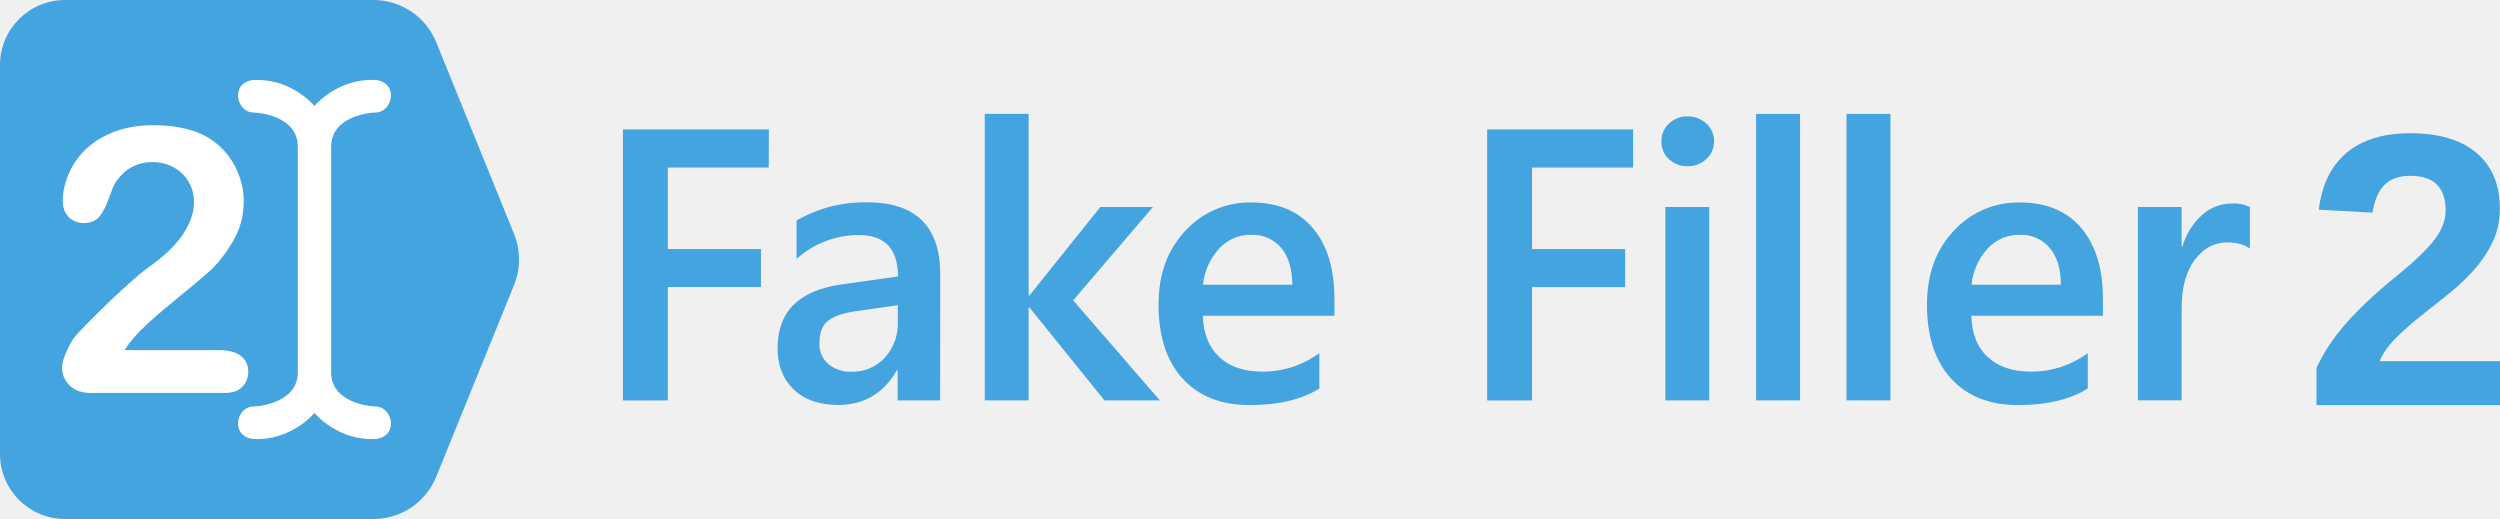
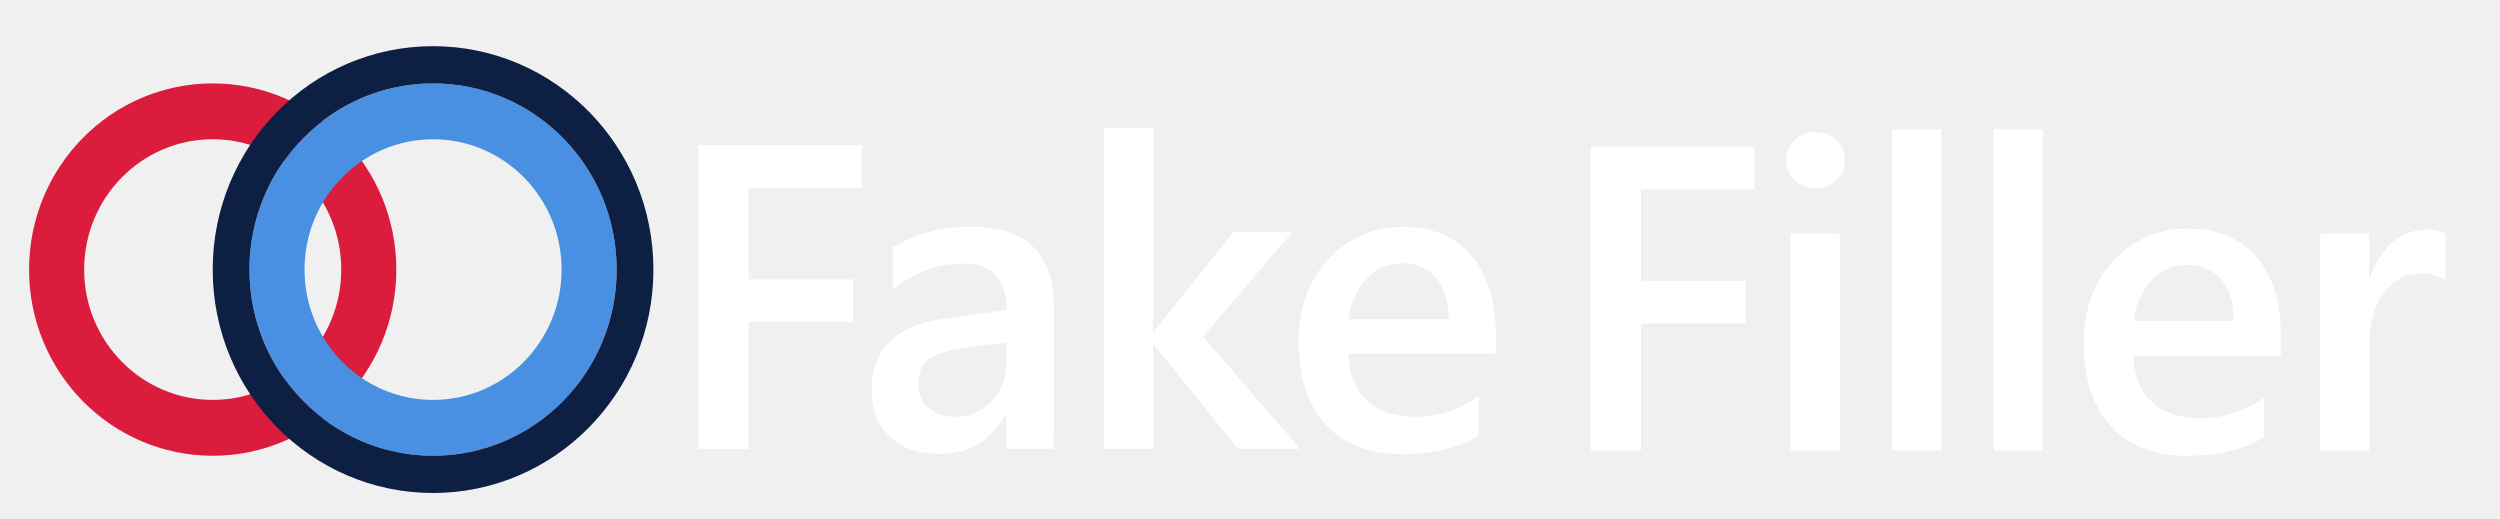
- <svg xmlns="http://www.w3.org/2000/svg" id="Light" viewBox="0 0 712.928 148" version="1.1" width="712.928" height="148">
+ <svg xmlns="http://www.w3.org/2000/svg" id="Light" viewBox="0 0 636 132" version="1.1" width="712.928" height="148">
  <defs id="defs2411">
    <style id="style2409">.cls-1{fill:#44a4e0;}</style>
    <style id="style459">.cls-1{fill:#44a4e0;}</style>
+     <circle id="path-1" cx="22" cy="14" r="10" />
  </defs>
-   <path class="cls-1" d="m 219.22,47.78 h -28.78 v 23.25 H 217 v 10.84 h -26.56 v 32.33 h -12.8 V 36.9 h 41.62 z" id="path2413" style="fill:#44a4e0" />
-   <path class="cls-1" d="m 268.09,114.18 h -12.1 v -8.62 h -0.21 q -5.7,9.91 -16.73,9.92 -8.12,0 -12.71,-4.42 -4.59,-4.42 -4.6,-11.7 0,-15.63 18,-18.21 l 16.34,-2.32 q 0,-11.8 -11.18,-11.8 a 26.51,26.51 0 0 0 -17.74,6.79 v -10.94 a 38.6,38.6 0 0 1 20.11,-5.18 q 20.85,0 20.86,20.59 z m -12.05,-27.15 -11.6,1.66 q -5.37,0.7 -8.09,2.61 -2.72,1.91 -2.67,6.73 a 7.36,7.36 0 0 0 2.5,5.74 9.66,9.66 0 0 0 6.69,2.23 12.36,12.36 0 0 0 9.44,-4 14.27,14.27 0 0 0 3.73,-10.11 z" id="path2415" style="fill:#44a4e0" />
-   <path class="cls-1" d="m 330.77,114.18 h -15.81 l -21.4,-26.51 h -0.22 V 114.18 H 280.82 V 32.48 h 12.52 v 51.79 h 0.22 l 20.22,-25.24 h 15 l -22.75,26.62 z" id="path2417" style="fill:#44a4e0" />
-   <path class="cls-1" d="m 380.54,90.03 h -37.53 c 0.15,5.1 1.71,9 4.71,11.8 3,2.8 7.1,4.15 12.34,4.15 a 27.18,27.18 0 0 0 16.18,-5.28 v 10.08 q -7.53,4.74 -19.89,4.74 -12.15,0 -19.06,-7.52 -6.91,-7.52 -6.91,-21.15 0,-12.89 7.61,-21 a 24.87,24.87 0 0 1 18.89,-8.11 q 11.3,0 17.48,7.28 6.18,7.28 6.18,20.21 z m -12,-8.84 q -0.06,-6.75 -3.17,-10.49 a 10.62,10.62 0 0 0 -8.61,-3.74 12.1,12.1 0 0 0 -9.11,3.93 18.08,18.08 0 0 0 -4.6,10.3 z" id="path2419" style="fill:#44a4e0" />
-   <path class="cls-1" d="m 465.71,47.78 h -28.82 v 23.25 h 26.55 v 10.84 H 436.89 V 114.2 H 424.1 V 36.9 h 41.61 z" id="path2421" style="fill:#44a4e0" />
-   <path class="cls-1" d="m 481.21,47.41 a 7.49,7.49 0 0 1 -5.24,-2 6.54,6.54 0 0 1 -2.18,-5.06 6.7,6.7 0 0 1 2.18,-5.12 7.36,7.36 0 0 1 5.24,-2.05 7.61,7.61 0 0 1 5.38,2.05 6.68,6.68 0 0 1 2.2,5.12 6.58,6.58 0 0 1 -2.2,5 7.55,7.55 0 0 1 -5.38,2.06 z m 6.23,66.77 H 474.92 V 59.03 h 12.52 z" id="path2423" style="fill:#44a4e0" />
-   <path class="cls-1" d="M 513.32,114.18 H 500.79 V 32.48 h 12.53 z" id="path2425" style="fill:#44a4e0" />
-   <path class="cls-1" d="M 539.1,114.18 H 526.57 V 32.48 h 12.53 z" id="path2427" style="fill:#44a4e0" />
-   <path class="cls-1" d="m 599.69,90.03 h -37.53 q 0.21,7.65 4.7,11.8 4.49,4.15 12.34,4.15 a 27.16,27.16 0 0 0 16.18,-5.28 v 10.08 q -7.53,4.74 -19.89,4.74 -12.15,0 -19.06,-7.52 -6.91,-7.52 -6.91,-21.15 0,-12.89 7.61,-21 a 24.88,24.88 0 0 1 18.9,-8.11 q 11.28,0 17.47,7.28 6.19,7.28 6.19,20.21 z m -12,-8.84 q 0,-6.75 -3.17,-10.49 a 10.61,10.61 0 0 0 -8.6,-3.74 12.1,12.1 0 0 0 -9.12,3.93 18,18 0 0 0 -4.59,10.3 z" id="path2429" style="fill:#44a4e0" />
-   <path class="cls-1" d="m 641.6,70.91 q -2.25,-1.78 -6.5,-1.78 -5.55,0 -9.25,5 -3.7,5 -3.71,13.64 V 114.17 H 609.66 V 59.03 h 12.48 v 11.34 h 0.21 a 19.2,19.2 0 0 1 5.62,-9.08 12.65,12.65 0 0 1 8.47,-3.26 10.5,10.5 0 0 1 5.16,1 z" id="path2431" style="fill:#44a4e0" />
-   <g transform="matrix(4.370603,0,0,4.37061,-2.6157531e-7,-1150.071)" id="layer1">
-     <g transform="matrix(0.2302717,0,0,0.2302717,-89.80517,261.9422)" id="g501">
-       <path transform="matrix(1.149005,0,0,1.149005,389.9965,5.172758)" id="Layer_1-5" d="M 15.998,0.016 C 7.172,0.039 0.024,7.188 0,16.014 V 112.002 C 0.024,120.828 7.172,127.976 15.998,128 h 76.1 c 6.801,0.004 12.924,-4.117 15.479,-10.42 l 19.197,-47.285 c 1.635,-4.032 1.635,-8.542 0,-12.574 L 107.559,10.393 C 104.978,4.101 98.845,-8.8572166e-4 92.045,0.016 Z" style="fill:#44a4e0;stroke-width:0.865" />
-       <g id="flowRoot503" style="font-style:normal;font-variant:normal;font-weight:normal;font-stretch:normal;font-size:40px;line-height:38.06px;font-family:Cafeteria;-inkscape-font-specification:Cafeteria;letter-spacing:0px;word-spacing:0px;fill:#000000;fill-opacity:1;stroke:none" transform="matrix(1.097204,0,0,1.097204,434.4536,39.19653)" aria-label="2" />
-       <path id="path1322" d="m 463.472,27.836 c 9.815,0.283 15.633,7.39 15.633,7.39 0,0 6.617,-8.087 17.646,-7.352 6.25,1.103 4.412,8.813 0,9.181 -2.573,0 -12.917,1.331 -12.917,9.668 v 0.557 62.877 0.557 c 0,8.336 10.294,9.668 12.917,9.668 4.412,0.368 6.25,8.078 0,9.181 -11.029,0.735 -17.646,-7.354 -17.646,-7.354 0,0 -6.619,8.089 -17.648,7.354 -6.25,-1.103 -4.412,-8.813 0,-9.181 2.573,0 12.917,-1.331 12.917,-9.668 V 46.723 c 0,-8.336 -10.294,-9.668 -12.917,-9.668 -4.412,-0.368 -6.25,-8.078 0,-9.181 0.689,-0.046 1.361,-0.057 2.015,-0.038 z m -29.93,12.837 c 5.246,0 9.721,0.823 13.425,2.469 2.4,1.097 4.509,2.606 6.326,4.526 1.817,1.92 3.222,4.148 4.217,6.685 1.029,2.503 1.544,5.11 1.544,7.819 0,4.252 -1.063,8.125 -3.189,11.622 -2.092,3.463 -4.235,6.189 -6.429,8.178 -2.194,1.954 -5.88,5.04 -11.057,9.257 -5.143,4.217 -8.675,7.493 -10.595,9.825 -0.823,0.926 -1.663,2.039 -2.52,3.342 h 26.847 c 2.674,0 4.714,0.55 6.12,1.647 1.406,1.097 2.11,2.587 2.11,4.473 0,1.68 -0.567,3.105 -1.699,4.271 -1.097,1.166 -2.777,1.748 -5.04,1.748 h -37.852 c -2.572,0 -4.579,-0.704 -6.019,-2.11 -1.44,-1.44 -2.159,-3.12 -2.159,-5.04 0,-1.234 0.463,-2.863 1.389,-4.886 0.926,-2.057 1.937,-3.668 3.034,-4.834 4.56,-4.732 8.674,-8.778 12.343,-12.139 3.669,-3.394 6.291,-5.622 7.868,-6.685 2.812,-1.989 5.143,-3.979 6.995,-5.967 1.886,-2.023 3.311,-4.08 4.271,-6.171 0.994,-2.126 1.49,-4.2 1.49,-6.223 0,-2.194 -0.53,-4.15 -1.593,-5.864 -1.029,-1.749 -2.451,-3.102 -4.268,-4.062 -1.783,-0.96 -3.738,-1.441 -5.864,-1.441 -4.492,0 -8.023,1.973 -10.595,5.916 -0.343,0.514 -0.925,1.919 -1.748,4.217 -0.789,2.297 -1.698,4.064 -2.727,5.298 -0.994,1.234 -2.469,1.851 -4.423,1.851 -1.714,0 -3.137,-0.567 -4.268,-1.699 -1.131,-1.131 -1.699,-2.673 -1.699,-4.627 0,-2.366 0.533,-4.834 1.596,-7.406 1.063,-2.572 2.639,-4.903 4.731,-6.995 2.126,-2.092 4.802,-3.772 8.025,-5.04 3.257,-1.303 7.061,-1.955 11.416,-1.955 z" style="fill:#ffffff;fill-opacity:1;stroke-width:0.994" />
+   <path class="cls-1" d="m 219.22,47.78 h -28.78 v 23.25 H 217 v 10.84 h -26.56 v 32.33 h -12.8 V 36.9 h 41.62 z" id="path2413" style="fill: rgb(255, 255, 255);" />
+   <path class="cls-1" d="m 268.09,114.18 h -12.1 v -8.62 h -0.21 q -5.7,9.91 -16.73,9.92 -8.12,0 -12.71,-4.42 -4.59,-4.42 -4.6,-11.7 0,-15.63 18,-18.21 l 16.34,-2.32 q 0,-11.8 -11.18,-11.8 a 26.51,26.51 0 0 0 -17.74,6.79 v -10.94 a 38.6,38.6 0 0 1 20.11,-5.18 q 20.85,0 20.86,20.59 z m -12.05,-27.15 -11.6,1.66 q -5.37,0.7 -8.09,2.61 -2.72,1.91 -2.67,6.73 a 7.36,7.36 0 0 0 2.5,5.74 9.66,9.66 0 0 0 6.69,2.23 12.36,12.36 0 0 0 9.44,-4 14.27,14.27 0 0 0 3.73,-10.11 z" id="path2415" style="fill: rgb(255, 255, 255);" />
+   <path class="cls-1" d="m 330.77,114.18 h -15.81 l -21.4,-26.51 h -0.22 V 114.18 H 280.82 V 32.48 h 12.52 v 51.79 h 0.22 l 20.22,-25.24 h 15 l -22.75,26.62 z" id="path2417" style="fill: rgb(255, 255, 255);" />
+   <path class="cls-1" d="m 380.54,90.03 h -37.53 c 0.15,5.1 1.71,9 4.71,11.8 3,2.8 7.1,4.15 12.34,4.15 a 27.18,27.18 0 0 0 16.18,-5.28 v 10.08 q -7.53,4.74 -19.89,4.74 -12.15,0 -19.06,-7.52 -6.91,-7.52 -6.91,-21.15 0,-12.89 7.61,-21 a 24.87,24.87 0 0 1 18.89,-8.11 q 11.3,0 17.48,7.28 6.18,7.28 6.18,20.21 z m -12,-8.84 q -0.06,-6.75 -3.17,-10.49 a 10.62,10.62 0 0 0 -8.61,-3.74 12.1,12.1 0 0 0 -9.11,3.93 18.08,18.08 0 0 0 -4.6,10.3 z" id="path2419" style="fill: rgb(255, 255, 255);" />
+   <path class="cls-1" d="M 446.297 48.193 L 417.477 48.193 L 417.477 71.443 L 444.027 71.443 L 444.027 82.283 L 417.477 82.283 L 417.477 114.613 L 404.687 114.613 L 404.687 37.313 L 446.297 37.313 L 446.297 48.193 Z" id="path2421" style="fill: rgb(255, 255, 255);" />
+   <path class="cls-1" d="M 461.797 47.823 C 459.857 47.86 457.978 47.143 456.557 45.823 C 455.12 44.54 454.323 42.688 454.377 40.763 C 454.327 38.821 455.122 36.953 456.557 35.643 C 457.963 34.293 459.847 33.555 461.797 33.593 C 463.789 33.545 465.721 34.281 467.177 35.643 C 468.621 36.948 469.424 38.817 469.377 40.763 C 469.402 42.67 468.6 44.494 467.177 45.763 C 465.726 47.134 463.792 47.874 461.797 47.823 Z M 468.027 114.593 L 455.507 114.593 L 455.507 59.443 L 468.027 59.443 L 468.027 114.593 Z" id="path2423" style="fill: rgb(255, 255, 255);" />
+   <path class="cls-1" d="M 493.907 114.593 L 481.377 114.593 L 481.377 32.893 L 493.907 32.893 L 493.907 114.593 Z" id="path2425" style="fill: rgb(255, 255, 255);" />
+   <path class="cls-1" d="M 519.687 114.593 L 507.157 114.593 L 507.157 32.893 L 519.687 32.893 L 519.687 114.593 Z" id="path2427" style="fill: rgb(255, 255, 255);" />
+   <path class="cls-1" d="M 580.277 90.443 L 542.747 90.443 C 542.887 95.543 544.453 99.476 547.447 102.243 C 550.44 105.01 554.553 106.393 559.787 106.393 C 565.606 106.412 571.278 104.561 575.967 101.113 L 575.967 111.193 C 570.947 114.353 564.317 115.933 556.077 115.933 C 547.977 115.933 541.623 113.426 537.017 108.413 C 532.41 103.4 530.107 96.35 530.107 87.263 C 530.107 78.67 532.643 71.67 537.717 66.263 C 542.552 60.96 549.442 58.004 556.617 58.153 C 564.137 58.153 569.96 60.58 574.087 65.433 C 578.213 70.286 580.277 77.023 580.277 85.643 L 580.277 90.443 Z M 568.277 81.603 C 568.277 77.103 567.22 73.606 565.107 71.113 C 562.976 68.598 559.798 67.216 556.507 67.373 C 553.044 67.318 549.724 68.748 547.387 71.303 C 544.793 74.156 543.184 77.767 542.797 81.603 L 568.277 81.603 Z" id="path2429" style="fill: rgb(255, 255, 255);" />
+   <path class="cls-1" d="M 622.187 71.323 C 620.687 70.136 618.52 69.543 615.687 69.543 C 611.987 69.543 608.903 71.21 606.437 74.543 C 603.97 77.876 602.733 82.423 602.727 88.183 L 602.727 114.583 L 590.247 114.583 L 590.247 59.443 L 602.727 59.443 L 602.727 70.783 L 602.937 70.783 C 603.914 67.286 605.862 64.137 608.557 61.703 C 610.879 59.606 613.897 58.445 617.027 58.443 C 618.803 58.333 620.579 58.678 622.187 59.443 L 622.187 71.323 Z" id="path2431" style="fill: rgb(255, 255, 255);" />
+   <g id="Page-1" stroke="none" stroke-width="1" fill="none" fill-rule="evenodd" transform="matrix(4.67157, 0, 0, 4.73625, 7.39551, 11.7317)" style="">
+     <g id="Sprint-Board" transform="translate(-30, -24)">
+       <g id="Logo" transform="translate(30, 22)">
+         <circle id="Oval-5" stroke="#DB1C3D" stroke-width="3" cx="10" cy="14" r="8.5" />
+         <g id="Oval-5">
+           <circle stroke="#4A90E2" stroke-width="3" cx="22" cy="14" r="8.5" />
+           <circle stroke="#0E1F44" stroke-width="2" cx="22" cy="14" r="11" />
+         </g>
+       </g>
    </g>
  </g>
-   <text xml:space="preserve" style="font-style:normal;font-variant:normal;font-weight:normal;font-stretch:normal;font-size:59.49px;line-height:56.605px;font-family:Cafeteria;-inkscape-font-specification:Cafeteria;letter-spacing:0px;word-spacing:0px;fill:#44a4e0;fill-opacity:1;stroke:none;stroke-width:1.487" x="656.753" y="115.52" id="text6210">
-     <tspan id="tspan6208" x="656.753" y="115.52" style="font-style:normal;font-variant:normal;font-weight:bold;font-stretch:normal;font-size:111.049px;font-family:Arial;-inkscape-font-specification:'Arial Bold';fill:#44a4e0;fill-opacity:1;stroke-width:1.487">2</tspan>
-   </text>
</svg>
